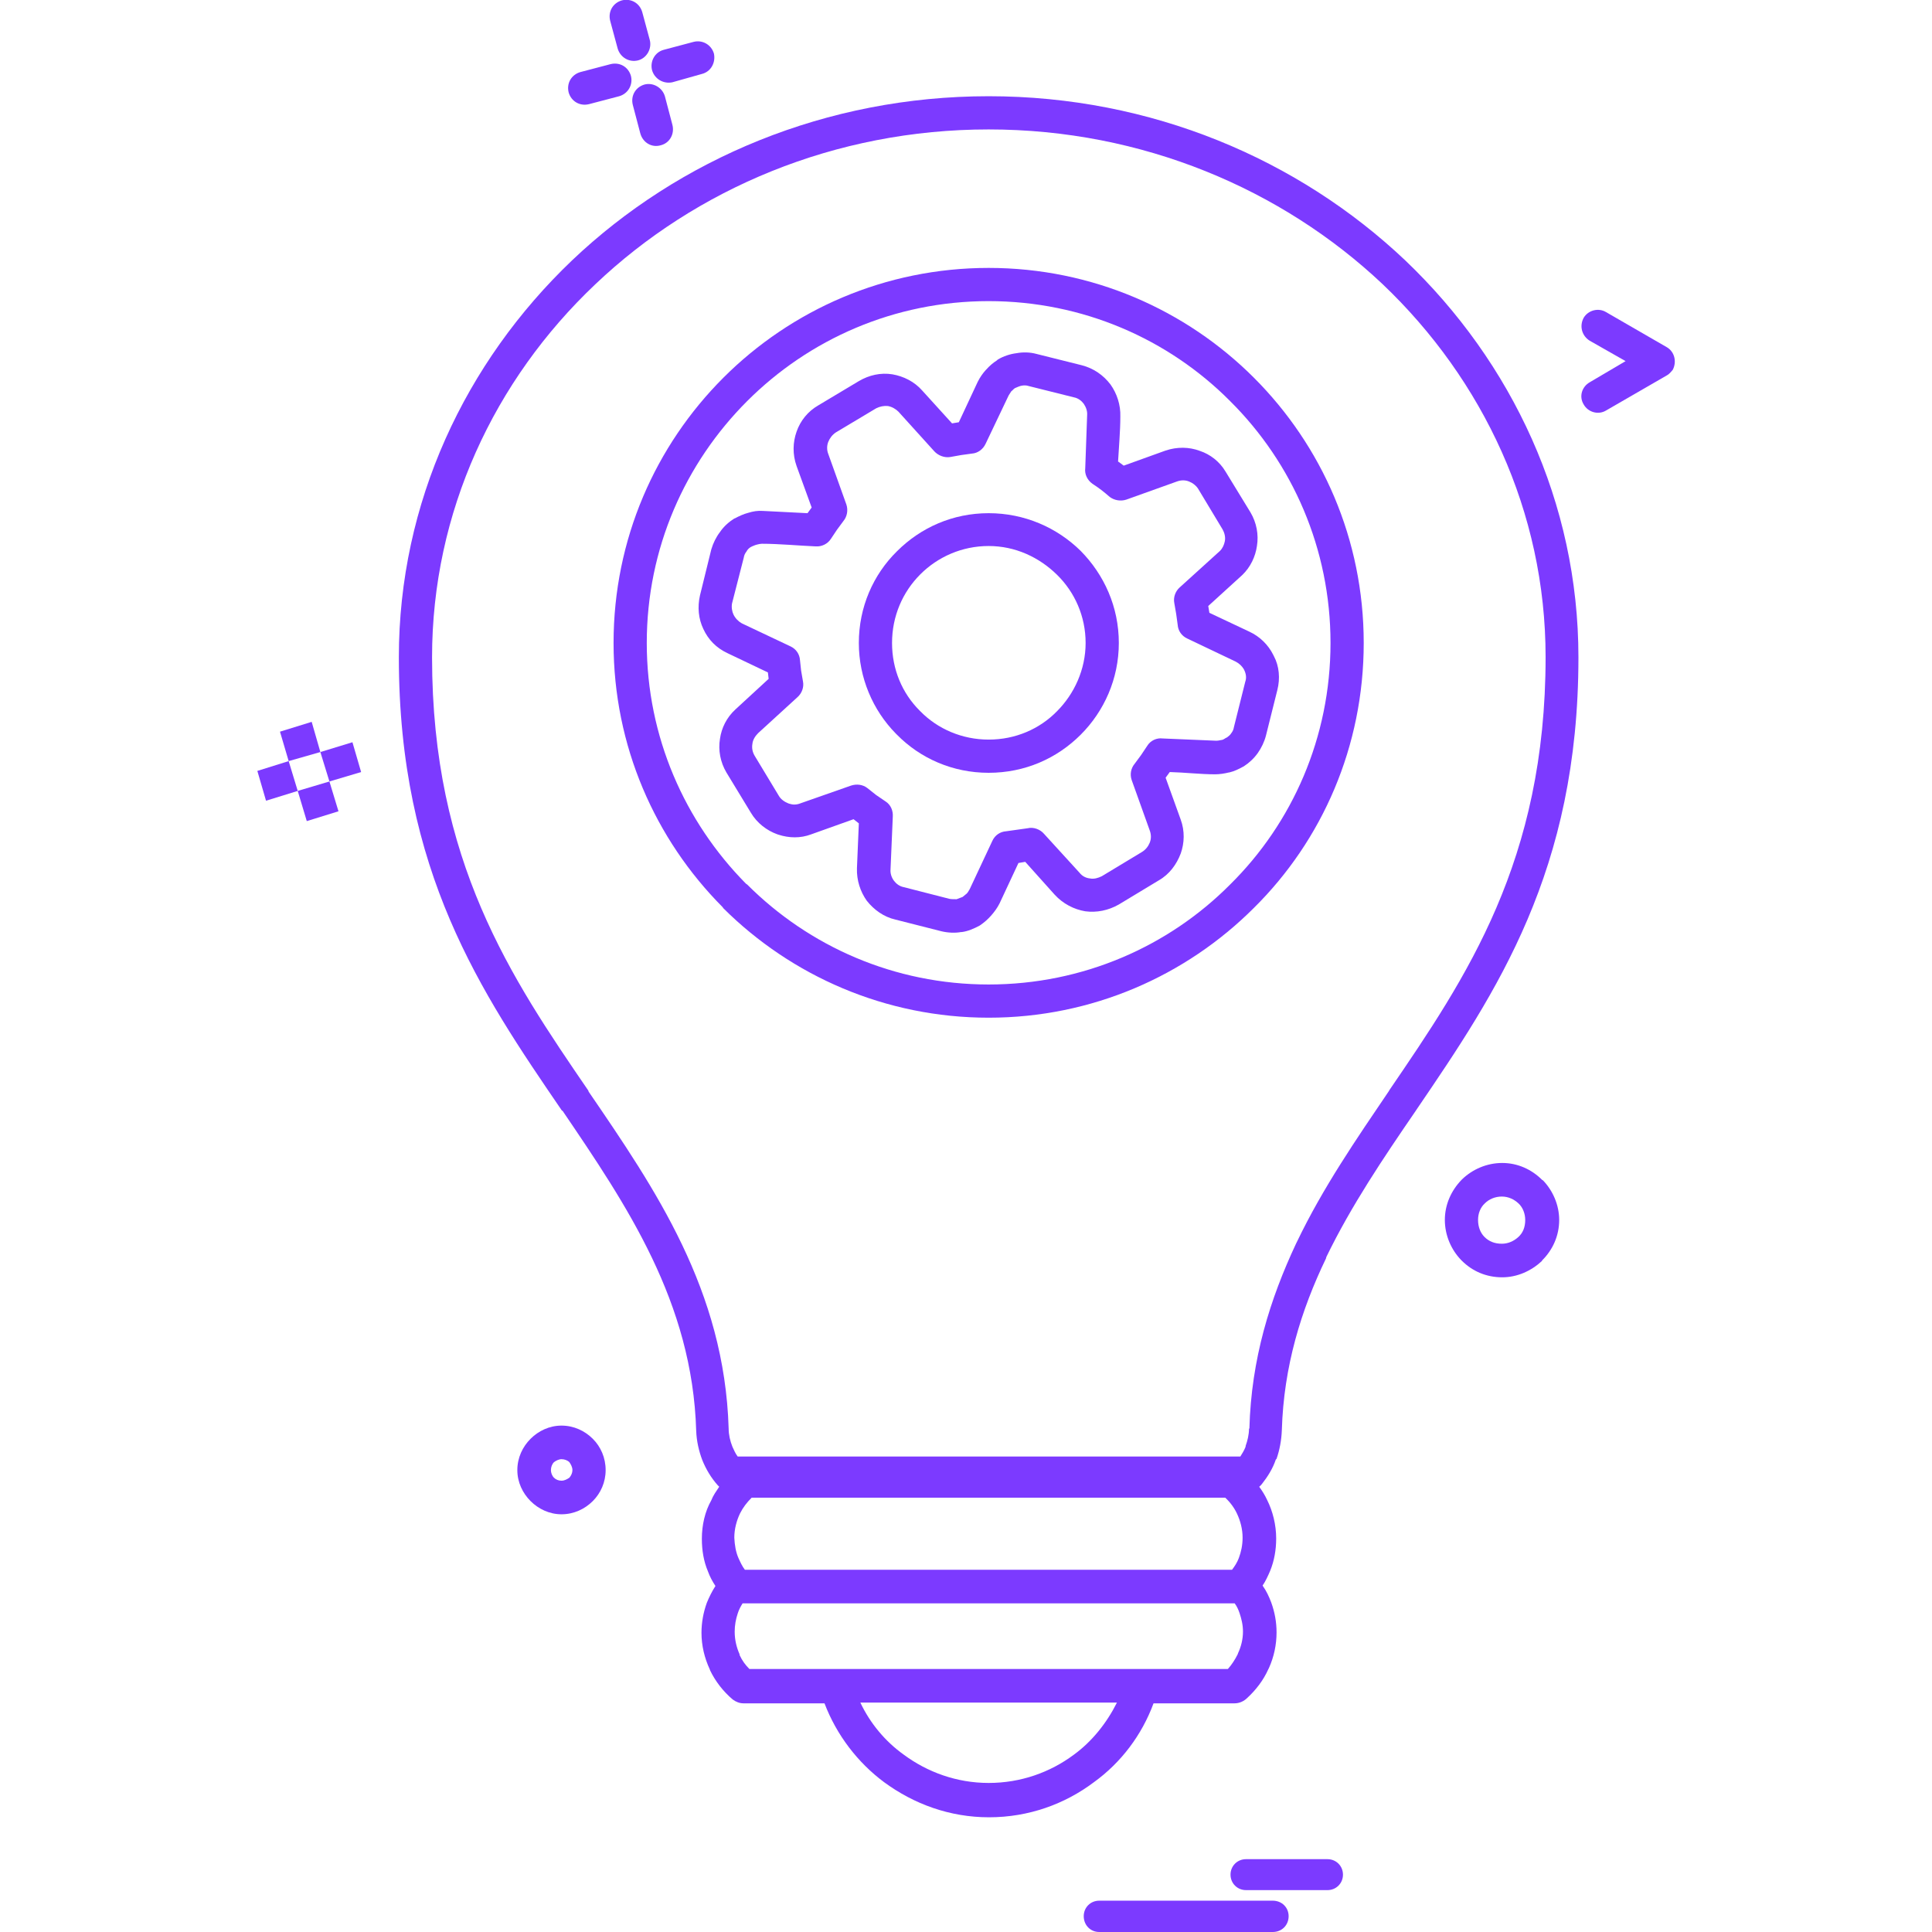
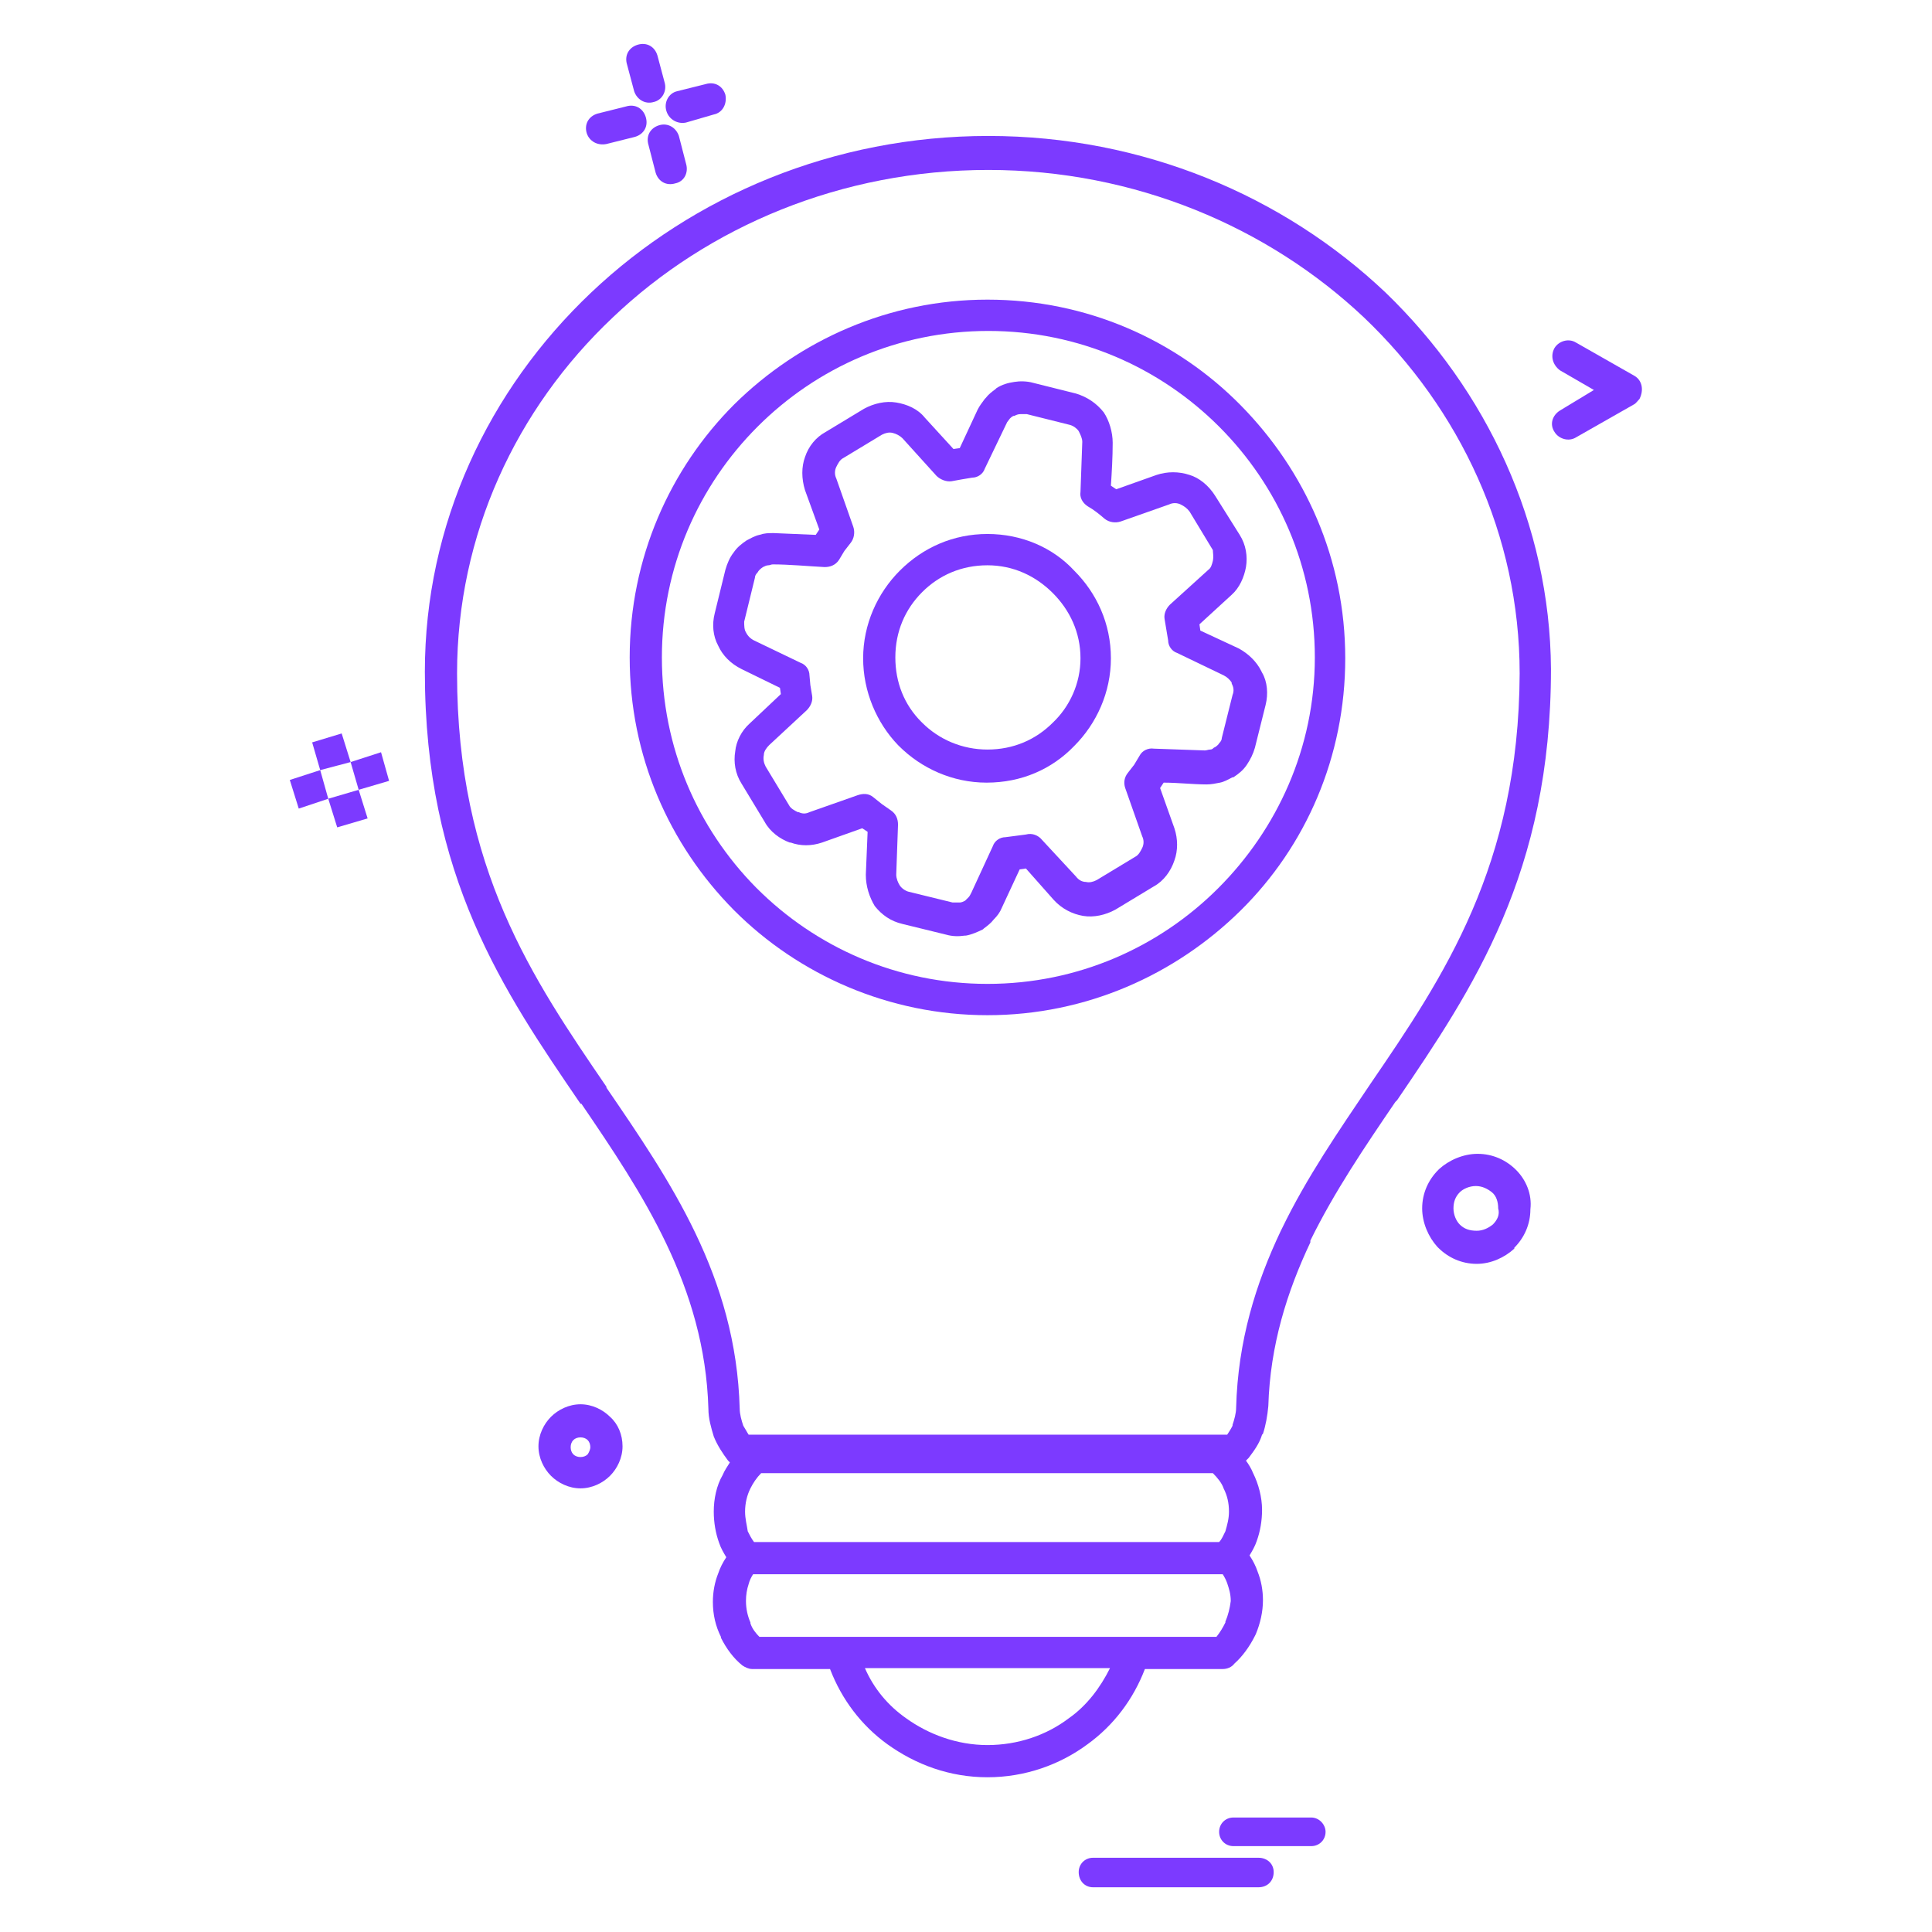
- <svg xmlns="http://www.w3.org/2000/svg" version="1.1" id="Слой_1" x="0px" y="0px" viewBox="0 0 512 512" style="enable-background:new 0 0 512 512;" xml:space="preserve">
+ <svg xmlns="http://www.w3.org/2000/svg" version="1.1" id="Слой_1" x="0px" y="0px" viewBox="0 0 216 216" style="enable-background:new 0 0 216 216;" xml:space="preserve">
  <style type="text/css">
	.st0{fill:#7C3AFF;}
</style>
  <g>
-     <g>
-       <g>
-         <path class="st0" d="M441.7,92c2.1,1.2,2.7,3.9,1.6,6c-0.5,0.6-1,1.2-1.6,1.5l-16.1,9.3c-2,1.2-4.7,0.5-5.9-1.6     c-1.3-2.1-0.5-4.7,1.6-5.9l9.5-5.6l-9.5-5.4c-2.1-1.3-2.8-3.9-1.6-6.1c1.2-2,3.9-2.7,5.9-1.5L441.7,92z" />
-         <path class="st0" d="M402.4,327.8c1.2-1.1,1.8-2.6,1.8-4.5c0-1.6-0.6-3.3-1.8-4.4c-1.2-1.1-2.7-1.8-4.4-1.8     c-1.8,0-3.4,0.7-4.5,1.8c-1.2,1.1-1.8,2.7-1.8,4.4c0,1.8,0.6,3.4,1.7,4.5c1.2,1.2,2.7,1.8,4.6,1.8     C399.7,329.6,401.2,328.9,402.4,327.8z M387.3,312.7l0.2-0.2c2.7-2.6,6.5-4.3,10.6-4.3s7.8,1.7,10.6,4.5l0.2,0.1     c2.6,2.7,4.3,6.5,4.3,10.5c0,4.2-1.7,7.9-4.5,10.7l-0.1,0.2c-2.8,2.6-6.5,4.3-10.5,4.3c-4.2,0-7.9-1.6-10.7-4.4l-0.2-0.2     c-2.6-2.7-4.3-6.5-4.3-10.6S384.6,315.5,387.3,312.7z" />
-         <path class="st0" d="M351.8,492.7c2.3,0,4.1,1.8,4.1,4.1s-1.8,4.1-4.1,4.1h-21.6c-2.3,0-4.1-1.8-4.1-4.1c0-2.3,1.8-4.1,4.1-4.1     H351.8z" />
-         <path class="st0" d="M337.3,503.7c2.4,0,4.2,1.8,4.2,4.1c0,2.4-1.8,4.2-4.2,4.2h-46c-2.3,0-4.1-1.8-4.1-4.2     c0-2.3,1.8-4.1,4.1-4.1L337.3,503.7L337.3,503.7z" />
-         <path class="st0" d="M237.4,194.4c-6.1-6.2-9.8-14.8-9.8-24c0-9.5,3.8-18.1,10.1-24.3c6.3-6.3,14.8-10.1,24.3-10.1     s18.1,3.8,24.4,10c6.2,6.3,10.1,14.8,10.1,24.4c0,9.5-3.9,18.1-10.1,24.3c-6.3,6.3-14.8,10.1-24.4,10.1     c-9.5,0-18.1-3.8-24.3-10.1L237.4,194.4z M236.4,170.4c0,7,2.7,13.3,7.3,17.9l0.2,0.2c4.6,4.7,11.1,7.5,18.1,7.5     c7.1,0,13.5-2.8,18.1-7.5c4.6-4.6,7.6-11.1,7.6-18.1c0-7.1-2.9-13.5-7.6-18.1s-11-7.6-18.1-7.6s-13.5,2.9-18.1,7.5     C239.2,156.9,236.4,163.3,236.4,170.4z" />
-         <path class="st0" d="M197.8,146.2c-0.4,0.5-0.6,1-0.7,1.6l-3.1,12.1c-0.2,1,0,2.2,0.4,3c0.5,1,1.3,1.8,2.2,2.3l12.9,6.1     c1.5,0.7,2.4,2.1,2.5,3.6l0.3,2.8l0.5,2.9c0.3,1.5-0.3,3.1-1.4,4.1l-10.5,9.6c-0.8,0.8-1.4,1.8-1.5,2.8c-0.2,1.1,0,2.2,0.6,3.2     l6.4,10.6c0.5,0.9,1.5,1.6,2.5,2l0.3,0.1c0.9,0.3,1.9,0.3,2.9-0.1l13.4-4.7c1.5-0.5,3.1-0.3,4.3,0.6l2.4,1.9l2.5,1.7     c1.4,0.9,2,2.5,1.9,4l-0.6,14c-0.1,1.1,0.3,2.2,0.9,3c0.6,0.8,1.5,1.5,2.6,1.7l12.1,3.1c0.5,0.1,1.2,0.1,1.7,0.1h0.2     c0.5-0.2,1.1-0.4,1.6-0.6l1.1-0.9c0.3-0.3,0.5-0.7,0.8-1.2l6-12.8c0.7-1.5,2.1-2.4,3.6-2.5c2-0.3,3.7-0.5,5.7-0.8     c1.6-0.4,3.4,0.3,4.4,1.5l9.4,10.3c0.7,0.9,1.7,1.4,2.8,1.5c1,0.2,2.1-0.1,3.1-0.6l10.6-6.4c1-0.6,1.7-1.5,2.1-2.5s0.4-2.1,0-3.2     l-4.8-13.4c-0.5-1.5-0.2-3.1,0.8-4.3l1.7-2.3l1.6-2.4c0.9-1.5,2.6-2.2,4.1-2l14.2,0.6c0.5,0,0.9-0.1,1.4-0.2h0.1     c0.4-0.1,0.7-0.3,1-0.5l0.4-0.2c0.4-0.3,0.8-0.6,1.1-1.1c0.4-0.5,0.6-1,0.7-1.6l3-12c0.4-1.1,0.2-2.2-0.3-3.2l-0.1-0.2     c-0.5-0.8-1.2-1.5-2.2-2l-12.8-6.1c-1.5-0.7-2.4-2.1-2.5-3.6l-0.4-2.9l-0.5-2.9c-0.3-1.5,0.3-3.1,1.4-4.1l10.7-9.7     c0.7-0.7,1.1-1.6,1.3-2.6c0.2-1.1-0.1-2.2-0.6-3.1l-6.5-10.8c-0.6-0.9-1.4-1.5-2.4-1.9s-2.1-0.4-3.2,0l-13.4,4.8     c-1.5,0.5-3.2,0.2-4.4-0.7c-1.6-1.4-2.9-2.4-4.6-3.5c-1.4-1-2.1-2.6-1.9-4.1l0.5-14c0.1-1.2-0.3-2.2-0.9-3.1     c-0.6-0.8-1.5-1.5-2.6-1.7l-12-3c-0.6-0.2-1.2-0.2-1.8-0.1c-0.6,0.1-1.2,0.4-1.7,0.6l-0.2,0.1c-0.3,0.2-0.6,0.6-0.9,0.8l-0.7,1.1     l-6.1,12.8c-0.7,1.5-2.1,2.5-3.6,2.6l-2.9,0.4l-2.8,0.5c-1.6,0.3-3.3-0.4-4.3-1.5l-9.5-10.5c-0.7-0.7-1.7-1.3-2.8-1.5     c-1-0.1-2.1,0.1-3.1,0.6l-10.7,6.4c-0.9,0.6-1.6,1.5-2,2.5s-0.4,2.2,0,3.2l4.8,13.4c0.5,1.5,0.2,3.2-0.8,4.4l-1.7,2.3l-1.6,2.4     c-0.9,1.4-2.5,2.1-4,2c-4.6-0.2-9.8-0.7-14.3-0.7c-0.4,0-0.8,0.1-1.2,0.2c-0.5,0.1-0.9,0.3-1.4,0.5     C198.6,145.1,198.1,145.6,197.8,146.2z M186.4,166.7c-1.3-2.7-1.6-5.8-0.9-8.9l3-12.2c0.5-1.7,1.3-3.3,2.3-4.6     c1-1.5,2.4-2.7,3.8-3.6h0.1c1.1-0.6,2.4-1.2,3.6-1.5c1.3-0.4,2.5-0.6,3.9-0.5L214,136l1.1-1.5l-4-11c-1.1-3.1-1-6.3,0-9.1     c1-2.9,3-5.4,5.8-7l10.7-6.4c2.7-1.6,5.8-2.3,8.9-1.8c2.9,0.5,5.8,1.9,7.9,4.3l7.9,8.7l1.8-0.3l5-10.7c0.6-1.2,1.3-2.2,2.1-3.1     l0.2-0.2c0.8-0.9,1.7-1.7,2.8-2.4l0.2-0.2c1.5-0.9,3.3-1.5,5-1.7c1.6-0.3,3.5-0.3,5.3,0.2l12,3c3.1,0.8,5.7,2.6,7.6,5.1     c1.7,2.4,2.7,5.4,2.6,8.5c0,3.9-0.4,8.1-0.6,11.9l1.5,1.1l11.1-4c3-1,6.2-1,9.1,0.1c2.7,0.9,5.2,2.8,6.8,5.5l6.6,10.8     c1.6,2.7,2.2,5.9,1.7,8.9c-0.4,2.8-1.7,5.6-3.9,7.7l-9,8.2l0.3,1.8l10.6,5c2.8,1.3,5,3.5,6.3,6.1l0.2,0.4c1.4,2.6,1.7,5.9,0.9,9     l-3,12c-0.4,1.6-1.2,3.3-2.2,4.7s-2.3,2.6-3.7,3.5l-0.2,0.1c-1.1,0.6-2.3,1.2-3.6,1.5h-0.1c-1.2,0.3-2.5,0.5-3.7,0.5     c-3.8,0-8.1-0.5-12-0.6l-1.1,1.5l4,11.1c1.1,3,1,6.2,0,9c-1.1,2.9-3,5.5-5.8,7.1l-10.6,6.4c-2.8,1.6-5.9,2.2-8.9,1.8     c-3-0.5-5.9-2-8.1-4.4l-7.8-8.7l-1.8,0.3l-5,10.7c-0.6,1.2-1.4,2.3-2.3,3.3c-0.8,0.9-1.7,1.7-2.7,2.4l-0.3,0.2     c-1.5,0.8-3.1,1.5-4.7,1.7h-0.2c-1.6,0.3-3.5,0.2-5.2-0.2l-12.2-3.1c-3.1-0.7-5.7-2.6-7.6-5c-1.7-2.4-2.7-5.4-2.6-8.6l0.5-11.9     l-1.4-1.1l-11.2,4c-2.9,1.1-5.9,1-8.7,0.1l-0.3-0.1c-2.8-1-5.4-3-7-5.7l-6.5-10.7c-1.6-2.7-2.2-5.9-1.7-8.9     c0.4-2.9,1.8-5.7,4.1-7.8l8.8-8.1l-0.2-1.7l-10.7-5.1C189.8,171.7,187.7,169.5,186.4,166.7z" />
-         <path class="st0" d="M175.9,13.2l7.9-2.1c2.3-0.6,4.7,0.7,5.4,3.1c0.5,2.4-0.8,4.8-3.2,5.4l-7.8,2.2c-2.3,0.5-4.7-0.8-5.4-3.2     C172.2,16.2,173.6,13.8,175.9,13.2z" />
-         <path class="st0" d="M167.7,27.8c-0.6-2.4,0.7-4.7,3.1-5.4c2.3-0.6,4.7,0.8,5.4,3.1l2,7.6c0.6,2.4-0.7,4.8-3.1,5.4     c-2.4,0.7-4.7-0.7-5.4-3.1L167.7,27.8z" />
-         <path class="st0" d="M171.4,170.4c0,24.9,10.1,47.4,26.3,63.8l0.3,0.2c16.4,16.4,39,26.5,64,26.5s47.7-10.1,64-26.5     c16.5-16.3,26.6-39,26.6-64s-10.1-47.7-26.6-64.1c-16.3-16.4-39-26.5-64-26.5s-47.6,10.1-64,26.5S171.4,145.3,171.4,170.4z      M191.5,240.4c-17.9-18-28.9-42.7-28.9-70c0-27.5,11.1-52.3,29.1-70.3S234.6,71,262,71s52.3,11.1,70.3,29.1s29.1,42.8,29.1,70.3     c0,27.4-11,52.3-29.1,70.2c-18,18-42.9,29.1-70.3,29.1s-52.3-11.1-70.3-29L191.5,240.4z" />
-         <path class="st0" d="M169.1,16c-2.4,0.6-4.7-0.8-5.4-3.1l-2-7.4c-0.6-2.4,0.7-4.7,3.1-5.4c2.4-0.6,4.7,0.7,5.4,3.1l2,7.4     C172.8,12.9,171.4,15.4,169.1,16z" />
-         <path class="st0" d="M156.1,27.6c-2.4,0.6-4.7-0.7-5.4-3.1c-0.6-2.4,0.7-4.7,3.1-5.4l8-2.1c2.4-0.6,4.7,0.7,5.4,3.1     c0.6,2.3-0.7,4.7-3.1,5.4L156.1,27.6z" />
-         <path class="st0" d="M148.8,377.8c3.3,0,6.2,1.4,8.3,3.5s3.4,5,3.4,8.3c0,3.2-1.3,6.1-3.4,8.2c-2.1,2.1-5,3.5-8.3,3.5     c-3.2,0-6.1-1.4-8.2-3.5c-2.1-2.1-3.5-5-3.5-8.2c0-3.3,1.4-6.2,3.5-8.3C142.7,379.2,145.6,377.8,148.8,377.8z M148.8,392.4     c0.8,0,1.5-0.4,2.1-0.8c0.5-0.6,0.8-1.3,0.8-2c0-0.8-0.4-1.5-0.8-2.1c-0.5-0.5-1.3-0.8-2.1-0.8c-0.7,0-1.5,0.4-2,0.8     c-0.5,0.5-0.8,1.3-0.8,2.1c0,0.7,0.3,1.5,0.8,2S148,392.4,148.8,392.4z" />
-         <path class="st0" d="M296,451.2h-68c2.6,5.5,6.6,10.3,11.5,13.8c6.2,4.6,14,7.5,22.5,7.5s16.3-2.8,22.6-7.5     C289.4,461.5,293.3,456.6,296,451.2z M196,438.6c0.7,1.5,1.5,2.6,2.6,3.7h22.8h0.1h80.9h0.1h22.9c1-1.1,1.9-2.5,2.6-3.9l0.1-0.3     c0.8-1.7,1.3-3.7,1.3-5.7c0-1.8-0.4-3.4-0.9-4.9c-0.3-0.9-0.7-1.8-1.3-2.6H196.8c-0.5,0.8-1,1.7-1.3,2.7     c-0.5,1.5-0.8,3.1-0.8,4.8c0,2.2,0.5,4.2,1.3,6V438.6z M195.7,412.9c0.5,1.1,1,2.2,1.7,3.1h129.1c0.7-0.9,1.4-2,1.8-3.1     c0.6-1.6,1-3.4,1-5.4c0-2.3-0.6-4.5-1.5-6.4c-0.7-1.5-1.8-3-3.1-4.2H199.2c-1.3,1.3-2.3,2.6-3.1,4.2c-0.9,1.9-1.5,4.1-1.5,6.4     C194.7,409.5,195,411.3,195.7,412.9z M105.7,174.2c0-41,17.6-78.2,45.9-105.2C179.9,42.1,219,25.5,262,25.5     c43.1,0,82.1,16.7,110.4,43.5c28.3,27,45.9,64.2,45.9,105.2c0,56.6-21.7,88.7-42.8,119.7l-0.4,0.6c-8.5,12.4-17,25-23.6,38.6     l-0.1,0.4c-6.6,13.7-11.2,28.6-11.7,45.5c-0.1,2.7-0.6,5.3-1.4,7.6l-0.2,0.2c-0.8,2.4-2.2,4.6-3.7,6.5c-0.3,0.3-0.4,0.5-0.7,0.7     c0.8,1.1,1.5,2.2,2.1,3.5c1.5,3,2.4,6.6,2.4,10.2c0,3-0.5,5.9-1.6,8.6c-0.6,1.4-1.2,2.7-2,3.9c1,1.4,1.7,2.9,2.3,4.5     c0.9,2.5,1.4,5.1,1.4,7.9c0,3.3-0.7,6.5-2,9.4l-0.2,0.4c-1.3,2.9-3.3,5.5-5.6,7.6c-0.8,0.8-2,1.4-3.3,1.4h-21.5     c-3.1,8.4-8.6,15.7-15.8,20.9c-7.7,5.8-17.3,9.3-27.8,9.3c-10.4,0-19.9-3.5-27.8-9.3c-7-5.2-12.6-12.5-15.8-20.9H197     c-1,0-2-0.4-2.8-1c-2.5-2.1-4.6-4.8-6-7.7l-0.1-0.3c-1.4-3-2.2-6.3-2.2-9.7c0-2.7,0.5-5.4,1.4-7.9c0.6-1.5,1.4-3.1,2.3-4.5     c-0.8-1.2-1.5-2.5-2-3.9c-1.1-2.6-1.6-5.5-1.6-8.6c0-3.6,0.8-7.2,2.5-10.2c0.5-1.3,1.3-2.4,2.1-3.6l-0.4-0.4     c-1.7-1.9-3.1-4.2-4.1-6.7c-0.9-2.4-1.5-5-1.6-7.7c-1-34.2-18.5-59.9-35.4-84.8l-0.2-0.1C127.5,263,105.7,231,105.7,174.2z      M114.5,174.2c0,54.1,21,85,41.4,114.8l0.1,0.3c17.7,25.9,36,52.6,37.1,89.3c0,1.6,0.4,3.3,1,4.8c0.4,0.9,0.8,1.8,1.4,2.6h133.2     c0.5-0.8,1-1.6,1.4-2.6v-0.2c0.5-1.4,0.9-3,0.9-4.6h0.1c0.5-18.5,5.5-34.4,12.4-49.1l0.2-0.4c6.9-14.4,15.8-27.3,24.4-40l0.1-0.2     c20.4-29.9,41.4-60.7,41.4-114.8c0-38.5-16.6-73.5-43.2-98.8c-26.7-25.2-63.7-41-104.4-41S184.4,50,157.7,75.4     C131,100.7,114.5,135.7,114.5,174.2z" />
-         <polygon class="st0" points="84.9,199.3 93.4,196.7 95.7,204.6 87.3,207.1    " />
-         <polygon class="st0" points="78.9,209.6 87.3,207.1 89.7,215 81.3,217.6    " />
-         <polygon class="st0" points="82.6,191.3 84.9,199.3 76.5,201.7 74.2,193.9    " />
-         <polygon class="st0" points="68.2,204.3 76.5,201.7 78.9,209.6 70.5,212.2    " />
-       </g>
-     </g>
+     <path class="st0" d="M182.7,42l-6.5-3.7c-0.8-0.5-1.9-0.2-2.4,0.6c-0.5,0.9-0.2,1.9,0.6,2.5l3.8,2.2l-3.8,2.3   c-0.8,0.5-1.2,1.5-0.6,2.4c0.5,0.8,1.6,1.1,2.4,0.6l6.5-3.7c0.2-0.1,0.4-0.4,0.6-0.6C183.8,43.6,183.6,42.5,182.7,42z" />
+     <path class="st0" d="M169.5,130.8c-1.1-1.1-2.6-1.8-4.3-1.8c-1.6,0-3.2,0.7-4.3,1.7l-0.1,0.1c-1.1,1.1-1.8,2.6-1.8,4.3   c0,1.6,0.7,3.2,1.7,4.3l0.1,0.1c1.1,1.1,2.6,1.8,4.3,1.8c1.6,0,3.1-0.7,4.2-1.7l0-0.1c1.1-1.1,1.8-2.6,1.8-4.3   C171.3,133.5,170.6,131.9,169.5,130.8L169.5,130.8z M166.9,136.9c-0.5,0.4-1.1,0.7-1.8,0.7c-0.8,0-1.4-0.2-1.9-0.7   c-0.4-0.4-0.7-1.1-0.7-1.8c0-0.7,0.2-1.3,0.7-1.8c0.4-0.4,1.1-0.7,1.8-0.7c0.7,0,1.3,0.3,1.8,0.7c0.5,0.4,0.7,1.1,0.7,1.8   C167.7,135.8,167.4,136.4,166.9,136.9z" />
+     <path class="st0" d="M146.6,203.2h-8.7c-0.9,0-1.6,0.7-1.6,1.6c0,0.9,0.7,1.6,1.6,1.6h8.7c0.9,0,1.6-0.7,1.6-1.6   C148.2,204,147.5,203.2,146.6,203.2z" />
+     <path class="st0" d="M140.7,207.7l-18.5,0c-0.9,0-1.6,0.7-1.6,1.6c0,1,0.7,1.7,1.6,1.7h18.5c1,0,1.7-0.7,1.7-1.7   C142.4,208.4,141.7,207.7,140.7,207.7z" />
+     <path class="st0" d="M110.4,59.7c-3.8,0-7.2,1.5-9.8,4.1c-2.5,2.5-4.1,6-4.1,9.8c0,3.7,1.5,7.2,3.9,9.7l0.1,0.1   c2.5,2.5,6,4.1,9.8,4.1c3.9,0,7.3-1.5,9.8-4.1c2.5-2.5,4.1-6,4.1-9.8c0-3.9-1.6-7.3-4.1-9.8C117.7,61.2,114.2,59.7,110.4,59.7z    M117.7,80.8c-1.9,1.9-4.4,3-7.3,3c-2.8,0-5.4-1.1-7.3-3l-0.1-0.1c-1.9-1.9-2.9-4.4-2.9-7.2c0-2.9,1.1-5.4,3-7.3   c1.9-1.9,4.4-3,7.3-3c2.9,0,5.4,1.2,7.3,3.1c1.9,1.9,3.1,4.4,3.1,7.3C120.8,76.4,119.6,79,117.7,80.8z" />
+     <path class="st0" d="M133,53.1c-1.2-0.4-2.5-0.4-3.7,0l-4.5,1.6l-0.6-0.4c0.1-1.5,0.2-3.2,0.2-4.8c0-1.2-0.4-2.5-1-3.4   c-0.8-1-1.8-1.7-3.1-2.1l-4.8-1.2c-0.7-0.2-1.5-0.2-2.1-0.1c-0.7,0.1-1.4,0.3-2,0.7l-0.1,0.1c-0.4,0.3-0.8,0.6-1.1,1l-0.1,0.1   c-0.3,0.4-0.6,0.8-0.8,1.2l-2,4.3l-0.7,0.1l-3.2-3.5c-0.8-1-2-1.5-3.2-1.7c-1.2-0.2-2.5,0.1-3.6,0.7l-4.3,2.6   c-1.1,0.6-1.9,1.6-2.3,2.8c-0.4,1.1-0.4,2.4,0,3.7l1.6,4.4l-0.4,0.6l-4.7-0.2c-0.6,0-1,0-1.6,0.2c-0.5,0.1-1,0.4-1.4,0.6h0   c-0.6,0.4-1.1,0.8-1.5,1.4c-0.4,0.5-0.7,1.2-0.9,1.9l-1.2,4.9c-0.3,1.2-0.2,2.5,0.4,3.6c0.5,1.1,1.4,2,2.6,2.6l4.3,2.1l0.1,0.7   l-3.5,3.3c-0.9,0.8-1.5,2-1.6,3.1c-0.2,1.2,0,2.5,0.7,3.6l2.6,4.3c0.6,1.1,1.7,1.9,2.8,2.3l0.1,0c1.1,0.4,2.3,0.4,3.5,0l4.5-1.6   l0.6,0.4l-0.2,4.8c0,1.3,0.4,2.5,1,3.5c0.8,1,1.8,1.7,3.1,2l4.9,1.2c0.7,0.2,1.4,0.2,2.1,0.1h0.1c0.6-0.1,1.3-0.4,1.9-0.7l0.1-0.1   c0.4-0.3,0.8-0.6,1.1-1c0.4-0.4,0.7-0.8,0.9-1.3l2-4.3l0.7-0.1l3.1,3.5c0.9,1,2.1,1.6,3.3,1.8c1.2,0.2,2.5-0.1,3.6-0.7l4.3-2.6   c1.1-0.6,1.9-1.7,2.3-2.9c0.4-1.1,0.4-2.4,0-3.6l-1.6-4.5l0.4-0.6c1.6,0,3.3,0.2,4.8,0.2c0.5,0,1-0.1,1.5-0.2h0   c0.5-0.1,1-0.4,1.4-0.6l0.1,0c0.6-0.4,1.1-0.8,1.5-1.4c0.4-0.6,0.7-1.2,0.9-1.9l1.2-4.8c0.3-1.2,0.2-2.6-0.4-3.6l-0.1-0.2   c-0.5-1-1.4-1.9-2.5-2.5l-4.3-2l-0.1-0.7l3.6-3.3c0.9-0.8,1.4-2,1.6-3.1c0.2-1.2,0-2.5-0.7-3.6l-2.7-4.3   C135.1,54.2,134,53.4,133,53.1z M135.6,62.7c-0.1,0.4-0.2,0.8-0.5,1l-4.3,3.9c-0.4,0.4-0.7,1-0.6,1.6l0.2,1.2l0.2,1.2   c0,0.6,0.4,1.2,1,1.4l5.2,2.5c0.4,0.2,0.7,0.5,0.9,0.8l0,0.1c0.2,0.4,0.3,0.8,0.1,1.3l-1.2,4.8c0,0.2-0.1,0.4-0.3,0.6   c-0.1,0.2-0.3,0.3-0.4,0.4l-0.2,0.1c-0.1,0.1-0.2,0.2-0.4,0.2h0c-0.2,0-0.4,0.1-0.6,0.1l-5.7-0.2c-0.6-0.1-1.3,0.2-1.6,0.8l-0.6,1   l-0.7,0.9c-0.4,0.5-0.5,1.1-0.3,1.7l1.9,5.4c0.2,0.4,0.2,0.9,0,1.3c-0.2,0.4-0.4,0.8-0.8,1l-4.3,2.6c-0.4,0.2-0.8,0.3-1.2,0.2   c-0.4,0-0.8-0.2-1.1-0.6l-3.8-4.1c-0.4-0.5-1.1-0.8-1.8-0.6c-0.8,0.1-1.5,0.2-2.3,0.3c-0.6,0-1.2,0.4-1.4,1l-2.4,5.2   c-0.1,0.2-0.2,0.4-0.3,0.5l-0.4,0.4c-0.2,0.1-0.4,0.2-0.6,0.2h-0.1c-0.2,0-0.5,0-0.7,0l-4.9-1.2c-0.4-0.1-0.8-0.4-1-0.7   c-0.2-0.3-0.4-0.8-0.4-1.2l0.2-5.6c0-0.6-0.2-1.2-0.8-1.6l-1-0.7l-1-0.8c-0.5-0.4-1.1-0.4-1.7-0.2l-5.4,1.9c-0.4,0.2-0.8,0.2-1.2,0   l-0.1,0c-0.4-0.2-0.8-0.4-1-0.8l-2.6-4.3c-0.2-0.4-0.3-0.8-0.2-1.3c0-0.4,0.3-0.8,0.6-1.1l4.2-3.9c0.4-0.4,0.7-1,0.6-1.6l-0.2-1.2   l-0.1-1.1c0-0.6-0.4-1.2-1-1.4l-5.2-2.5c-0.4-0.2-0.7-0.5-0.9-0.9c-0.2-0.3-0.2-0.8-0.2-1.2l1.2-4.9c0-0.2,0.1-0.4,0.3-0.6   c0.1-0.2,0.3-0.4,0.6-0.6c0.2-0.1,0.4-0.2,0.6-0.2c0.2,0,0.3-0.1,0.5-0.1c1.8,0,3.9,0.2,5.8,0.3c0.6,0,1.2-0.2,1.6-0.8l0.6-1   l0.7-0.9c0.4-0.5,0.5-1.2,0.3-1.8l-1.9-5.4c-0.2-0.4-0.2-0.9,0-1.3c0.2-0.4,0.4-0.8,0.8-1l4.3-2.6c0.4-0.2,0.8-0.3,1.2-0.2   c0.4,0.1,0.8,0.3,1.1,0.6l3.8,4.2c0.4,0.4,1.1,0.7,1.7,0.6l1.1-0.2l1.2-0.2c0.6,0,1.2-0.4,1.4-1l2.5-5.2l0.3-0.4   c0.1-0.1,0.2-0.2,0.4-0.3l0.1,0c0.2-0.1,0.4-0.2,0.7-0.2c0.2,0,0.5,0,0.7,0l4.8,1.2c0.4,0.1,0.8,0.4,1,0.7c0.2,0.4,0.4,0.8,0.4,1.2   l-0.2,5.6c-0.1,0.6,0.2,1.2,0.8,1.6c0.7,0.4,1.2,0.8,1.9,1.4c0.5,0.4,1.2,0.5,1.8,0.3l5.4-1.9c0.4-0.2,0.9-0.2,1.3,0   c0.4,0.2,0.7,0.4,1,0.8l2.6,4.3C135.6,61.8,135.7,62.2,135.6,62.7z" />
+     <path class="st0" d="M76.7,13.7l3.1-0.9c1-0.2,1.5-1.2,1.3-2.2c-0.3-1-1.2-1.5-2.2-1.2l-3.2,0.8c-0.9,0.2-1.5,1.2-1.2,2.2   C74.8,13.4,75.8,13.9,76.7,13.7z" />
+     <path class="st0" d="M75.9,15.2c-0.3-0.9-1.2-1.5-2.2-1.2c-1,0.3-1.5,1.2-1.2,2.2l0.8,3.1c0.3,1,1.2,1.5,2.2,1.2   c1-0.2,1.5-1.2,1.2-2.2L75.9,15.2z" />
+     <path class="st0" d="M110.4,33.5c-11,0-21,4.5-28.3,11.7c-7.2,7.2-11.7,17.2-11.7,28.3c0,11,4.4,20.9,11.6,28.2l0.1,0.1   c7.2,7.2,17.3,11.7,28.3,11.7c11,0,21-4.5,28.3-11.7c7.3-7.2,11.7-17.2,11.7-28.2c0-11.1-4.5-21-11.7-28.3   C131.5,38,121.5,33.5,110.4,33.5z M136.2,99.3c-6.6,6.6-15.7,10.7-25.8,10.7s-19.2-4.1-25.8-10.7l-0.1-0.1C78,92.6,74,83.6,74,73.5   c0-10.1,4.1-19.2,10.7-25.8c6.6-6.6,15.7-10.7,25.8-10.7s19.2,4.1,25.8,10.7c6.6,6.6,10.7,15.7,10.7,25.8S142.8,92.7,136.2,99.3z" />
+     <path class="st0" d="M70.9,10.2c0.3,0.9,1.2,1.5,2.2,1.2c0.9-0.2,1.5-1.2,1.2-2.2l-0.8-3c-0.3-1-1.2-1.5-2.2-1.2   c-1,0.3-1.5,1.2-1.2,2.2L70.9,10.2z" />
+     <path class="st0" d="M67.8,16.1l3.2-0.8c1-0.3,1.5-1.2,1.2-2.2c-0.3-1-1.2-1.5-2.2-1.2l-3.2,0.8c-1,0.3-1.5,1.2-1.2,2.2   C65.9,15.8,66.8,16.3,67.8,16.1z" />
+     <path class="st0" d="M64.9,157c-1.3,0-2.5,0.6-3.3,1.4c-0.8,0.8-1.4,2-1.4,3.3c0,1.3,0.6,2.5,1.4,3.3c0.8,0.8,2,1.4,3.3,1.4   c1.3,0,2.5-0.6,3.3-1.4c0.8-0.8,1.4-2,1.4-3.3c0-1.3-0.5-2.5-1.4-3.3C67.4,157.6,66.2,157,64.9,157z M65.7,162.6   c-0.2,0.2-0.5,0.3-0.8,0.3c-0.3,0-0.6-0.1-0.8-0.3c-0.2-0.2-0.3-0.5-0.3-0.8c0-0.3,0.1-0.6,0.3-0.8c0.2-0.2,0.5-0.3,0.8-0.3   c0.3,0,0.6,0.1,0.8,0.3c0.2,0.2,0.3,0.5,0.3,0.8C66,162,65.9,162.3,65.7,162.6z" />
+     <path class="st0" d="M154.9,32.7c-11.4-10.8-27.1-17.5-44.4-17.5c-17.3,0-33,6.7-44.4,17.5C54.6,43.6,47.5,58.6,47.5,75.1   c0,22.9,8.8,35.7,17.4,48.3l0.1,0c6.8,10,13.8,20.4,14.2,34.1c0,1.1,0.3,2.1,0.6,3.1c0.4,1,1,1.9,1.6,2.7l0.2,0.2   c-0.3,0.5-0.6,0.9-0.8,1.4c-0.7,1.2-1,2.7-1,4.1c0,1.2,0.2,2.4,0.6,3.5c0.2,0.6,0.5,1.1,0.8,1.6c-0.4,0.6-0.7,1.2-0.9,1.8   c-0.4,1-0.6,2.1-0.6,3.2c0,1.4,0.3,2.7,0.9,3.9l0,0.1c0.6,1.2,1.4,2.3,2.4,3.1c0.3,0.2,0.7,0.4,1.1,0.4h8.7   c1.3,3.4,3.5,6.3,6.4,8.4c3.2,2.3,7,3.7,11.2,3.7c4.2,0,8.1-1.4,11.2-3.7c2.9-2.1,5.1-5,6.4-8.4h8.7c0.5,0,1-0.2,1.3-0.6   c0.9-0.8,1.7-1.9,2.3-3.1l0.1-0.2c0.5-1.2,0.8-2.5,0.8-3.8c0-1.1-0.2-2.2-0.6-3.2c-0.2-0.6-0.5-1.2-0.9-1.8c0.3-0.5,0.6-1,0.8-1.6   c0.4-1.1,0.6-2.3,0.6-3.5c0-1.4-0.4-2.9-1-4.1c-0.2-0.5-0.5-1-0.8-1.4c0.1-0.1,0.2-0.2,0.3-0.3c0.6-0.8,1.2-1.6,1.5-2.6l0.1-0.1   c0.3-0.9,0.5-2,0.6-3.1c0.2-6.8,2.1-12.8,4.7-18.3l0-0.2c2.7-5.5,6.1-10.5,9.5-15.5l0.2-0.2c8.5-12.5,17.2-25.4,17.2-48.2   C173.3,58.6,166.2,43.6,154.9,32.7z M119.5,192.1c-2.5,1.9-5.7,3-9.1,3s-6.6-1.2-9.1-3c-2-1.4-3.6-3.3-4.6-5.6h27.4   C123,188.7,121.5,190.7,119.5,192.1z M137,181.3l0,0.1c-0.3,0.6-0.6,1.1-1,1.6h-9.2h0H94.1h0h-9.2c-0.4-0.4-0.8-0.9-1-1.5v-0.1   c-0.3-0.7-0.5-1.5-0.5-2.4c0-0.7,0.1-1.3,0.3-1.9c0.1-0.4,0.3-0.8,0.5-1.1h52.5c0.2,0.3,0.4,0.7,0.5,1c0.2,0.6,0.4,1.2,0.4,2   C137.5,179.8,137.3,180.6,137,181.3z M83.3,169c0-0.9,0.2-1.8,0.6-2.6c0.3-0.6,0.7-1.2,1.2-1.7h50.5c0.5,0.5,1,1.1,1.2,1.7   c0.4,0.8,0.6,1.6,0.6,2.6c0,0.8-0.2,1.5-0.4,2.2c-0.2,0.4-0.4,0.9-0.7,1.2h-52c-0.3-0.4-0.5-0.8-0.7-1.2   C83.5,170.5,83.3,169.8,83.3,169z M153.2,121.2L153.2,121.2c-3.5,5.2-7.1,10.4-9.9,16.2l-0.1,0.2c-2.8,5.9-4.8,12.3-5,19.8h0   c0,0.6-0.2,1.3-0.4,1.9v0.1c-0.2,0.4-0.4,0.7-0.6,1H83.7c-0.2-0.3-0.4-0.7-0.6-1c-0.2-0.6-0.4-1.3-0.4-1.9   c-0.4-14.8-7.8-25.5-14.9-35.9l0-0.1c-8.2-12-16.7-24.4-16.7-46.2c0-15.5,6.6-29.6,17.4-39.8c10.7-10.2,25.6-16.5,42-16.5   c16.4,0,31.3,6.4,42,16.5c10.7,10.2,17.4,24.3,17.4,39.8C169.8,96.8,161.4,109.2,153.2,121.2z" />
+     <polygon class="st0" points="42.6,84.1 39.2,85.2 40.1,88.3 43.5,87.3  " />
+     <polygon class="st0" points="37.7,92.5 41.1,91.5 40.1,88.3 36.7,89.3  " />
+     <polygon class="st0" points="38.2,82 34.9,83 35.8,86.1 39.2,85.2  " />
+     <polygon class="st0" points="32.4,87.2 33.4,90.4 36.7,89.3 35.8,86.1  " />
  </g>
</svg>
